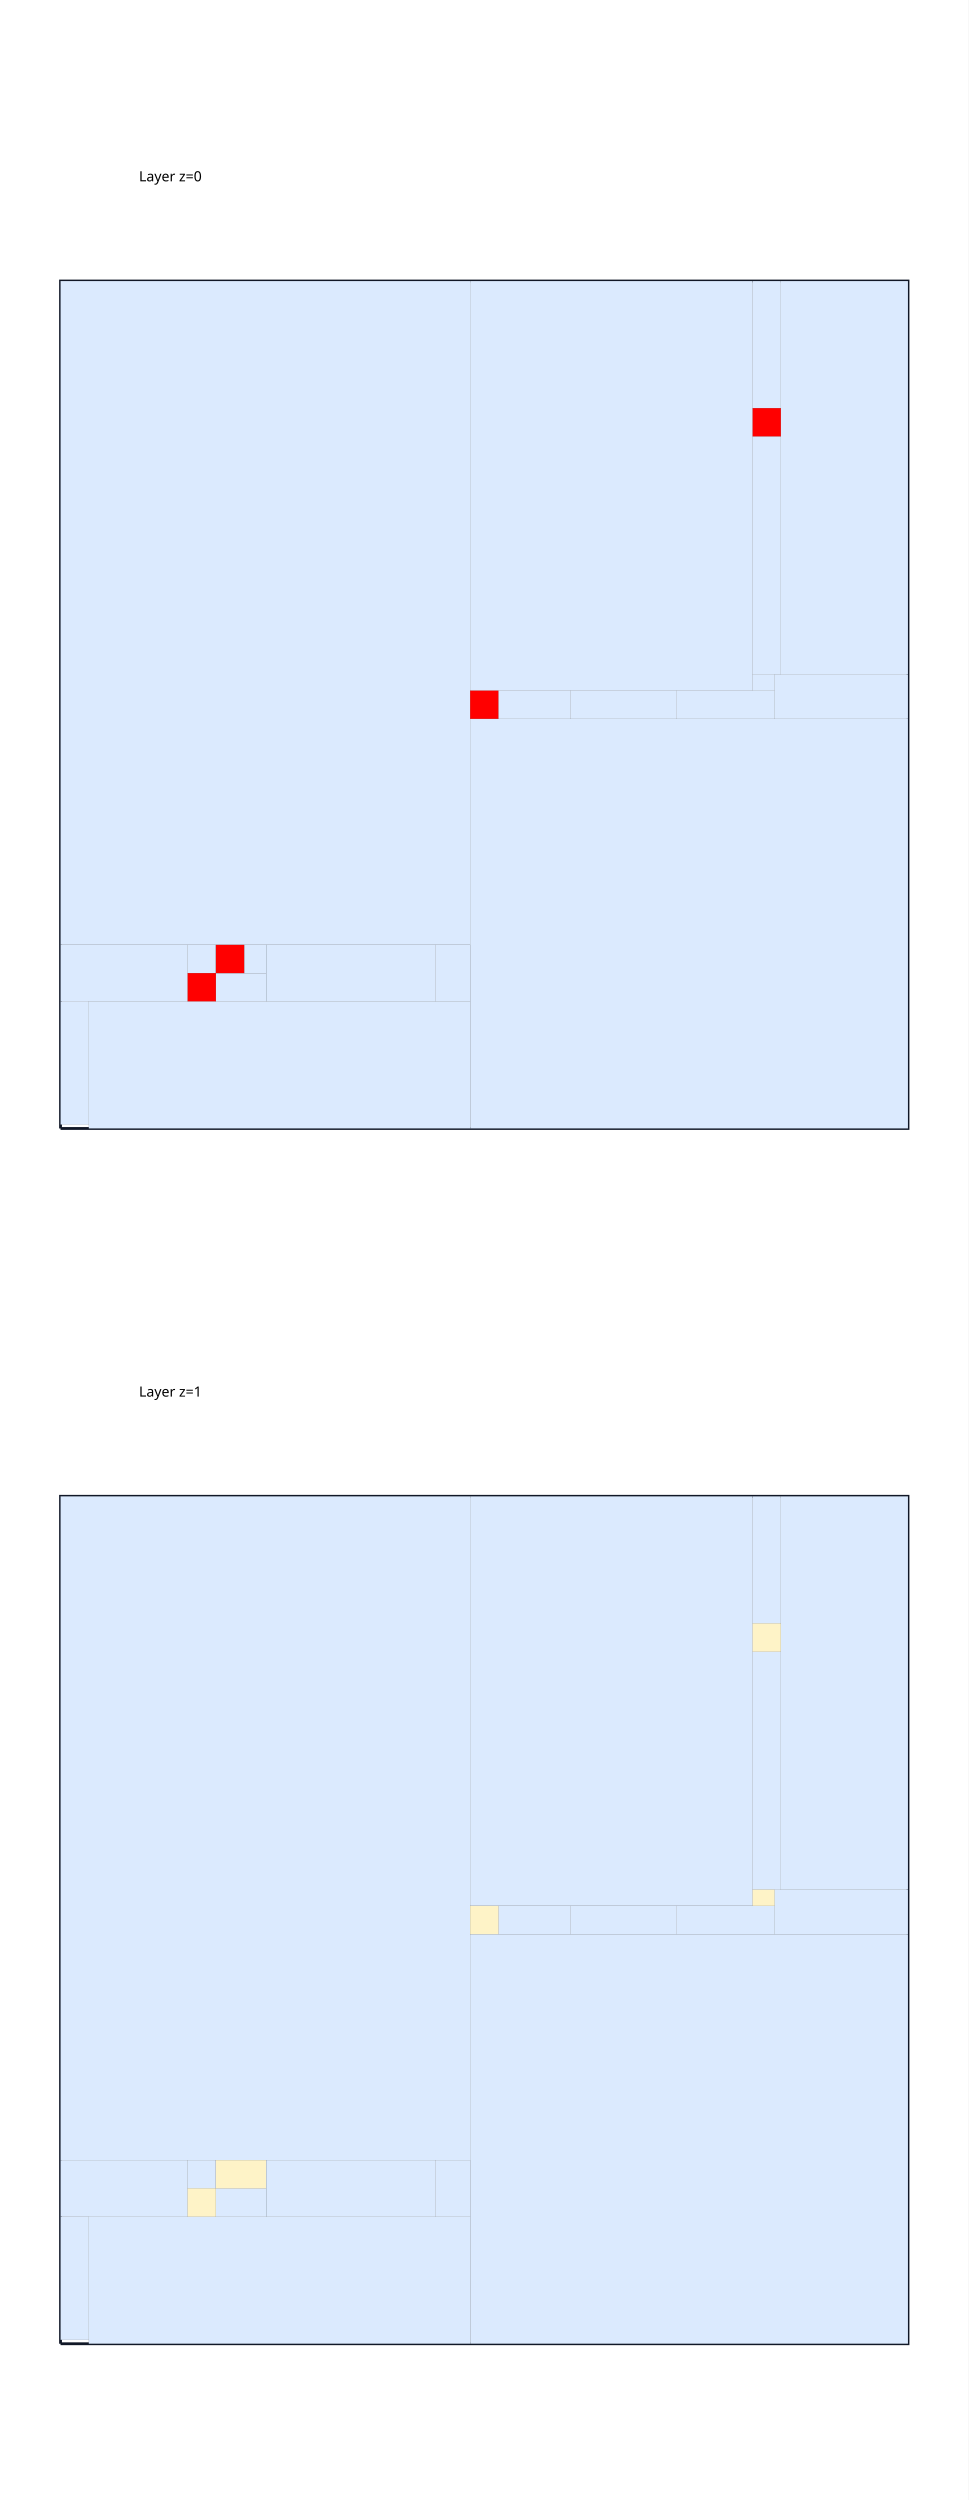
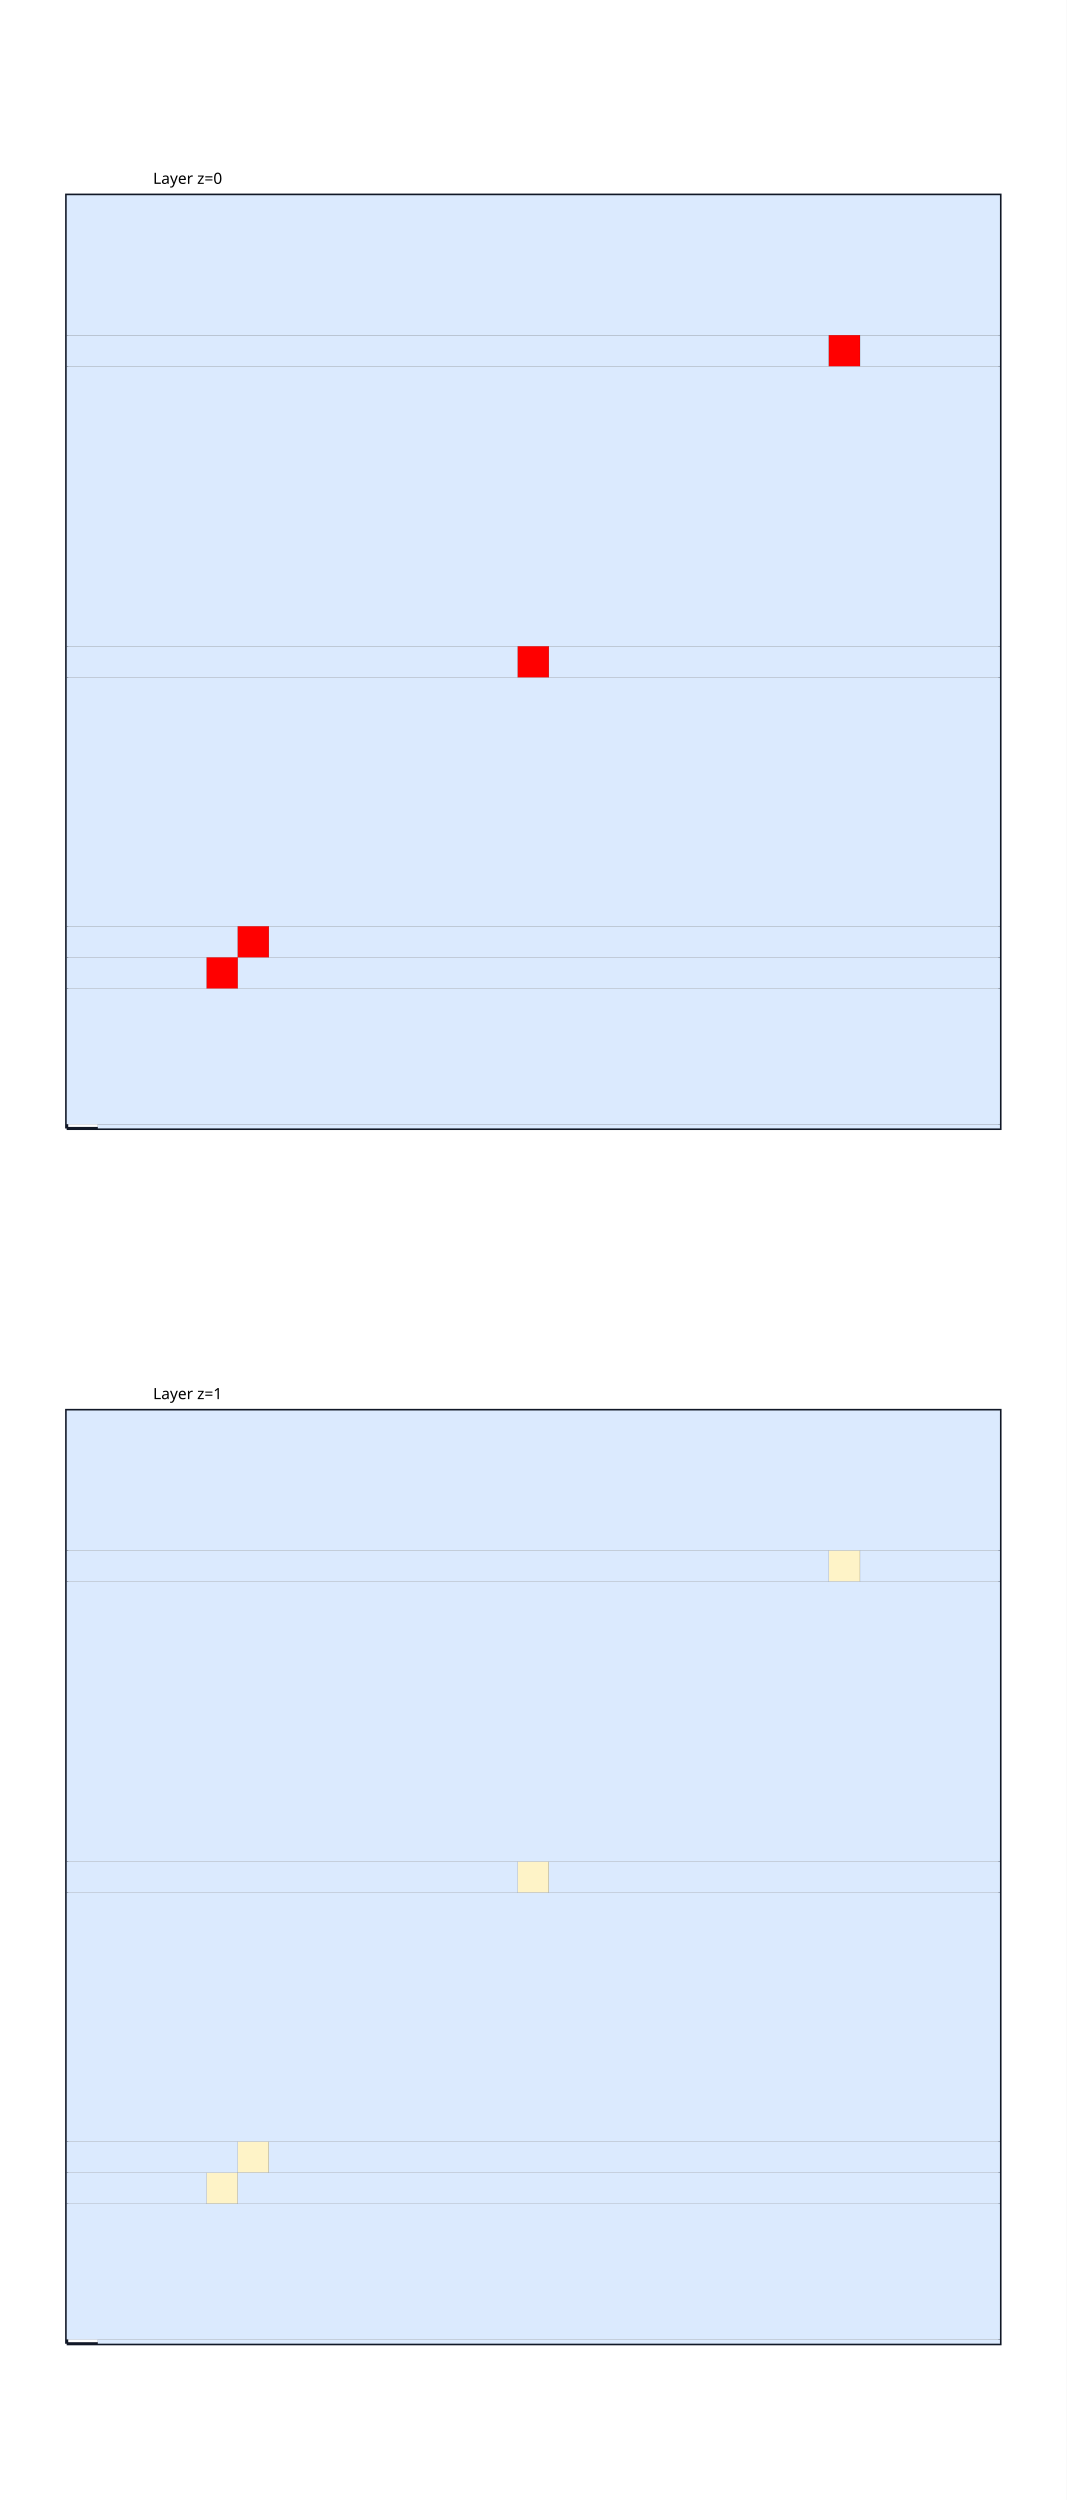
- <svg xmlns="http://www.w3.org/2000/svg" width="640" height="1652" viewBox="0 0 640 1652">
+ <svg xmlns="http://www.w3.org/2000/svg" width="640" height="1500" viewBox="0 0 640 1500">
  <rect width="100%" height="100%" fill="white" />
  <g>
-     <polyline data-points="-5,-5 25,-5 25,25 -5,25 -5,-5" data-type="line" data-label="bounds" points="40,745.694 600,745.694 600,185.694 40,185.694 40,745.694" fill="none" stroke="#111827" stroke-width="1.867" />
+     <polyline data-points="-5,-5 25,-5 25,25 -5,25 -5,-5" data-type="line" data-label="bounds" points="40,677.083 600,677.083 600,117.083 40,117.083 40,677.083" fill="none" stroke="#111827" stroke-width="1.867" />
  </g>
  <g>
-     <polyline data-points="-5,-48.02083333333333 25,-48.02083333333333 25,-18.02083333333333 -5,-18.02083333333333 -5,-48.02083333333333" data-type="line" data-label="bounds" points="40,1548.75 600,1548.75 600,988.75 40,988.75 40,1548.75" fill="none" stroke="#111827" stroke-width="1.867" />
+     <polyline data-points="-5,-44.0625 25,-44.0625 25,-14.0625 -5,-14.0625 -5,-44.0625" data-type="line" data-label="bounds" points="40,1406.25 600,1406.25 600,846.25 40,846.25 40,1406.25" fill="none" stroke="#111827" stroke-width="1.867" />
  </g>
  <g>
-     <rect data-type="rect" data-label="node" data-x="2.25" data-y="13.25" x="40" y="185.694" width="270.667" height="438.667" fill="#dbeafe" stroke="black" stroke-width="0.054" />
+     <rect data-type="rect" data-label="node" data-x="10.5" data-y="-4.93125" x="58.667" y="674.517" width="541.333" height="2.567" fill="#dbeafe" stroke="black" stroke-width="0.054" />
  </g>
  <g>
-     <rect data-type="rect" data-label="node" data-x="17.25" data-y="2.25" x="310.667" y="475.028" width="289.333" height="270.667" fill="#dbeafe" stroke="black" stroke-width="0.054" />
+     <rect data-type="rect" data-label="node" data-x="10" data-y="-2.68125" x="40" y="593.083" width="560" height="81.433" fill="#dbeafe" stroke="black" stroke-width="0.054" />
  </g>
  <g>
-     <rect data-type="rect" data-label="node" data-x="14.5" data-y="17.75" x="310.667" y="185.694" width="186.667" height="270.667" fill="#dbeafe" stroke="black" stroke-width="0.054" />
+     <rect data-type="rect" data-label="node" data-x="-2.75" data-y="0" x="40" y="574.417" width="84" height="18.667" fill="#dbeafe" stroke="black" stroke-width="0.054" />
  </g>
  <g>
-     <rect data-type="rect" data-label="node" data-x="14.925" data-y="10" x="376.933" y="456.361" width="70" height="18.667" fill="#dbeafe" stroke="black" stroke-width="0.054" />
+     <rect data-type="rect" data-label="node" data-x="12.75" data-y="0" x="142.667" y="574.417" width="457.333" height="18.667" fill="#dbeafe" stroke="black" stroke-width="0.054" />
  </g>
  <g>
-     <rect data-type="rect" data-label="node" data-x="18.5375" data-y="10" x="446.933" y="456.361" width="64.867" height="18.667" fill="#dbeafe" stroke="black" stroke-width="0.054" />
+     <rect data-type="rect" data-label="node" data-x="-2.25" data-y="1" x="40" y="555.75" width="102.667" height="18.667" fill="#dbeafe" stroke="black" stroke-width="0.054" />
  </g>
  <g>
-     <rect data-type="rect" data-label="node" data-x="2.7500000000000004" data-y="-2.75" x="58.667" y="661.694" width="252" height="84" fill="#dbeafe" stroke="black" stroke-width="0.054" />
+     <rect data-type="rect" data-label="node" data-x="13.25" data-y="1" x="161.333" y="555.75" width="438.667" height="18.667" fill="#dbeafe" stroke="black" stroke-width="0.054" />
  </g>
  <g>
-     <rect data-type="rect" data-label="node" data-x="22.75" data-y="18.0375" x="516" y="185.694" width="84" height="259.933" fill="#dbeafe" stroke="black" stroke-width="0.054" />
+     <rect data-type="rect" data-label="node" data-x="10" data-y="5.5" x="40" y="406.417" width="560" height="149.333" fill="#dbeafe" stroke="black" stroke-width="0.054" />
  </g>
  <g>
-     <rect data-type="rect" data-label="node" data-x="-2.75" data-y="0.5" x="40" y="624.361" width="84" height="37.333" fill="#dbeafe" stroke="black" stroke-width="0.054" />
+     <rect data-type="rect" data-label="node" data-x="2.25" data-y="10" x="40" y="387.75" width="270.667" height="18.667" fill="#dbeafe" stroke="black" stroke-width="0.054" />
  </g>
  <g>
-     <rect data-type="rect" data-label="node" data-x="5.275" data-y="0.5" x="175.8" y="624.361" width="112" height="37.333" fill="#dbeafe" stroke="black" stroke-width="0.054" />
+     <rect data-type="rect" data-label="node" data-x="17.75" data-y="10" x="329.333" y="387.75" width="270.667" height="18.667" fill="#dbeafe" stroke="black" stroke-width="0.054" />
  </g>
  <g>
-     <rect data-type="rect" data-label="node" data-x="11.774999999999999" data-y="10" x="329.333" y="456.361" width="47.6" height="18.667" fill="#dbeafe" stroke="black" stroke-width="0.054" />
+     <rect data-type="rect" data-label="node" data-x="10" data-y="15" x="40" y="219.75" width="560" height="168" fill="#dbeafe" stroke="black" stroke-width="0.054" />
  </g>
  <g>
-     <rect data-type="rect" data-label="node" data-x="22.637500000000003" data-y="10.2875" x="511.8" y="445.628" width="88.2" height="29.4" fill="#dbeafe" stroke="black" stroke-width="0.054" />
+     <rect data-type="rect" data-label="node" data-x="7.25" data-y="20" x="40" y="201.083" width="457.333" height="18.667" fill="#dbeafe" stroke="black" stroke-width="0.054" />
  </g>
  <g>
-     <rect data-type="rect" data-label="node" data-x="8.8875" data-y="0.5" x="287.8" y="624.361" width="22.867" height="37.333" fill="#dbeafe" stroke="black" stroke-width="0.054" />
+     <rect data-type="rect" data-label="node" data-x="22.75" data-y="20" x="516" y="201.083" width="84" height="18.667" fill="#dbeafe" stroke="black" stroke-width="0.054" />
  </g>
  <g>
-     <rect data-type="rect" data-label="node" data-x="0" data-y="1" x="124" y="624.361" width="18.667" height="18.667" fill="#dbeafe" stroke="black" stroke-width="0.054" />
+     <rect data-type="rect" data-label="node" data-x="10" data-y="22.75" x="40" y="117.083" width="560" height="84" fill="#dbeafe" stroke="black" stroke-width="0.054" />
  </g>
  <g>
-     <rect data-type="rect" data-label="node" data-x="1.3875000000000002" data-y="0" x="142.667" y="643.028" width="33.133" height="18.667" fill="#dbeafe" stroke="black" stroke-width="0.054" />
+     <rect data-type="rect" data-label="node" data-x="0" data-y="0" x="124" y="574.417" width="18.667" height="18.667" fill="red" stroke="black" stroke-width="0.054" />
  </g>
  <g>
-     <rect data-type="rect" data-label="node" data-x="20" data-y="15.2875" x="497.333" y="288.361" width="18.667" height="157.267" fill="#dbeafe" stroke="black" stroke-width="0.054" />
+     <rect data-type="rect" data-label="node" data-x="10" data-y="10" x="310.667" y="387.75" width="18.667" height="18.667" fill="red" stroke="black" stroke-width="0.054" />
  </g>
  <g>
-     <rect data-type="rect" data-label="node" data-x="20" data-y="22.75" x="497.333" y="185.694" width="18.667" height="84" fill="#dbeafe" stroke="black" stroke-width="0.054" />
+     <rect data-type="rect" data-label="node" data-x="20" data-y="20" x="497.333" y="201.083" width="18.667" height="18.667" fill="red" stroke="black" stroke-width="0.054" />
  </g>
  <g>
-     <rect data-type="rect" data-label="node" data-x="-4.5" data-y="-2.68125" x="40" y="661.694" width="18.667" height="81.433" fill="#dbeafe" stroke="black" stroke-width="0.054" />
+     <rect data-type="rect" data-label="node" data-x="1" data-y="1" x="142.667" y="555.75" width="18.667" height="18.667" fill="red" stroke="black" stroke-width="0.054" />
  </g>
  <g>
-     <rect data-type="rect" data-label="node" data-x="1.8875000000000002" data-y="1" x="161.333" y="624.361" width="14.467" height="18.667" fill="#dbeafe" stroke="black" stroke-width="0.054" />
+     <rect data-type="rect" data-label="node" data-x="10" data-y="-29.0625" x="310.667" y="1116.917" width="18.667" height="18.667" fill="#fef3c7" stroke="black" stroke-width="0.054" />
  </g>
  <g>
-     <rect data-type="rect" data-label="node" data-x="19.887500000000003" data-y="10.7875" x="497.333" y="445.628" width="14.467" height="10.733" fill="#dbeafe" stroke="black" stroke-width="0.054" />
+     <rect data-type="rect" data-label="node" data-x="0" data-y="-39.0625" x="124" y="1303.583" width="18.667" height="18.667" fill="#fef3c7" stroke="black" stroke-width="0.054" />
  </g>
  <g>
-     <rect data-type="rect" data-label="node" data-x="0" data-y="0" x="124" y="643.028" width="18.667" height="18.667" fill="red" stroke="black" stroke-width="0.054" />
+     <rect data-type="rect" data-label="node" data-x="1" data-y="-38.0625" x="142.667" y="1284.917" width="18.667" height="18.667" fill="#fef3c7" stroke="black" stroke-width="0.054" />
  </g>
  <g>
-     <rect data-type="rect" data-label="node" data-x="10" data-y="10" x="310.667" y="456.361" width="18.667" height="18.667" fill="red" stroke="black" stroke-width="0.054" />
+     <rect data-type="rect" data-label="node" data-x="20" data-y="-19.0625" x="497.333" y="930.25" width="18.667" height="18.667" fill="#fef3c7" stroke="black" stroke-width="0.054" />
  </g>
  <g>
-     <rect data-type="rect" data-label="node" data-x="20" data-y="20" x="497.333" y="269.694" width="18.667" height="18.667" fill="red" stroke="black" stroke-width="0.054" />
+     <rect data-type="rect" data-label="node" data-x="10.5" data-y="-43.99375" x="58.667" y="1403.683" width="541.333" height="2.567" fill="#dbeafe" stroke="black" stroke-width="0.054" />
  </g>
  <g>
-     <rect data-type="rect" data-label="node" data-x="1" data-y="1" x="142.667" y="624.361" width="18.667" height="18.667" fill="red" stroke="black" stroke-width="0.054" />
+     <rect data-type="rect" data-label="node" data-x="10" data-y="-41.74375" x="40" y="1322.25" width="560" height="81.433" fill="#dbeafe" stroke="black" stroke-width="0.054" />
  </g>
  <g>
-     <rect data-type="rect" data-label="node" data-x="2.25" data-y="-29.77083333333333" x="40" y="988.75" width="270.667" height="438.667" fill="#dbeafe" stroke="black" stroke-width="0.054" />
+     <rect data-type="rect" data-label="node" data-x="-2.75" data-y="-39.0625" x="40" y="1303.583" width="84" height="18.667" fill="#dbeafe" stroke="black" stroke-width="0.054" />
  </g>
  <g>
-     <rect data-type="rect" data-label="node" data-x="17.25" data-y="-40.77083333333333" x="310.667" y="1278.083" width="289.333" height="270.667" fill="#dbeafe" stroke="black" stroke-width="0.054" />
+     <rect data-type="rect" data-label="node" data-x="12.75" data-y="-39.0625" x="142.667" y="1303.583" width="457.333" height="18.667" fill="#dbeafe" stroke="black" stroke-width="0.054" />
  </g>
  <g>
-     <rect data-type="rect" data-label="node" data-x="14.5" data-y="-25.27083333333333" x="310.667" y="988.75" width="186.667" height="270.667" fill="#dbeafe" stroke="black" stroke-width="0.054" />
+     <rect data-type="rect" data-label="node" data-x="-2.25" data-y="-38.0625" x="40" y="1284.917" width="102.667" height="18.667" fill="#dbeafe" stroke="black" stroke-width="0.054" />
  </g>
  <g>
-     <rect data-type="rect" data-label="node" data-x="14.925" data-y="-33.02083333333333" x="376.933" y="1259.417" width="70" height="18.667" fill="#dbeafe" stroke="black" stroke-width="0.054" />
+     <rect data-type="rect" data-label="node" data-x="13.25" data-y="-38.0625" x="161.333" y="1284.917" width="438.667" height="18.667" fill="#dbeafe" stroke="black" stroke-width="0.054" />
  </g>
  <g>
-     <rect data-type="rect" data-label="node" data-x="18.5375" data-y="-33.02083333333333" x="446.933" y="1259.417" width="64.867" height="18.667" fill="#dbeafe" stroke="black" stroke-width="0.054" />
+     <rect data-type="rect" data-label="node" data-x="10" data-y="-33.5625" x="40" y="1135.583" width="560" height="149.333" fill="#dbeafe" stroke="black" stroke-width="0.054" />
  </g>
  <g>
-     <rect data-type="rect" data-label="node" data-x="2.7500000000000004" data-y="-45.77083333333333" x="58.667" y="1464.75" width="252" height="84" fill="#dbeafe" stroke="black" stroke-width="0.054" />
+     <rect data-type="rect" data-label="node" data-x="2.25" data-y="-29.0625" x="40" y="1116.917" width="270.667" height="18.667" fill="#dbeafe" stroke="black" stroke-width="0.054" />
  </g>
  <g>
-     <rect data-type="rect" data-label="node" data-x="22.75" data-y="-24.983333333333327" x="516" y="988.75" width="84" height="259.933" fill="#dbeafe" stroke="black" stroke-width="0.054" />
+     <rect data-type="rect" data-label="node" data-x="17.75" data-y="-29.0625" x="329.333" y="1116.917" width="270.667" height="18.667" fill="#dbeafe" stroke="black" stroke-width="0.054" />
  </g>
  <g>
-     <rect data-type="rect" data-label="node" data-x="-2.75" data-y="-42.52083333333333" x="40" y="1427.417" width="84" height="37.333" fill="#dbeafe" stroke="black" stroke-width="0.054" />
+     <rect data-type="rect" data-label="node" data-x="10" data-y="-24.0625" x="40" y="948.917" width="560" height="168" fill="#dbeafe" stroke="black" stroke-width="0.054" />
  </g>
  <g>
-     <rect data-type="rect" data-label="node" data-x="5.275" data-y="-42.52083333333333" x="175.8" y="1427.417" width="112" height="37.333" fill="#dbeafe" stroke="black" stroke-width="0.054" />
+     <rect data-type="rect" data-label="node" data-x="7.25" data-y="-19.0625" x="40" y="930.25" width="457.333" height="18.667" fill="#dbeafe" stroke="black" stroke-width="0.054" />
  </g>
  <g>
-     <rect data-type="rect" data-label="node" data-x="11.774999999999999" data-y="-33.02083333333333" x="329.333" y="1259.417" width="47.6" height="18.667" fill="#dbeafe" stroke="black" stroke-width="0.054" />
+     <rect data-type="rect" data-label="node" data-x="22.75" data-y="-19.0625" x="516" y="930.25" width="84" height="18.667" fill="#dbeafe" stroke="black" stroke-width="0.054" />
  </g>
  <g>
-     <rect data-type="rect" data-label="node" data-x="22.637500000000003" data-y="-32.73333333333333" x="511.8" y="1248.683" width="88.2" height="29.4" fill="#dbeafe" stroke="black" stroke-width="0.054" />
+     <rect data-type="rect" data-label="node" data-x="10" data-y="-16.3125" x="40" y="846.25" width="560" height="84" fill="#dbeafe" stroke="black" stroke-width="0.054" />
  </g>
-   <g>
-     <rect data-type="rect" data-label="node" data-x="8.8875" data-y="-42.52083333333333" x="287.8" y="1427.417" width="22.867" height="37.333" fill="#dbeafe" stroke="black" stroke-width="0.054" />
-   </g>
-   <g>
-     <rect data-type="rect" data-label="node" data-x="0" data-y="-42.02083333333333" x="124" y="1427.417" width="18.667" height="18.667" fill="#dbeafe" stroke="black" stroke-width="0.054" />
-   </g>
-   <g>
-     <rect data-type="rect" data-label="node" data-x="1.3875000000000002" data-y="-43.02083333333333" x="142.667" y="1446.083" width="33.133" height="18.667" fill="#dbeafe" stroke="black" stroke-width="0.054" />
-   </g>
-   <g>
-     <rect data-type="rect" data-label="node" data-x="20" data-y="-27.733333333333327" x="497.333" y="1091.417" width="18.667" height="157.267" fill="#dbeafe" stroke="black" stroke-width="0.054" />
-   </g>
-   <g>
-     <rect data-type="rect" data-label="node" data-x="20" data-y="-20.27083333333333" x="497.333" y="988.75" width="18.667" height="84" fill="#dbeafe" stroke="black" stroke-width="0.054" />
-   </g>
-   <g>
-     <rect data-type="rect" data-label="node" data-x="-4.5" data-y="-45.70208333333333" x="40" y="1464.75" width="18.667" height="81.433" fill="#dbeafe" stroke="black" stroke-width="0.054" />
-   </g>
-   <g>
-     <rect data-type="rect" data-label="node" data-x="10" data-y="-33.02083333333333" x="310.667" y="1259.417" width="18.667" height="18.667" fill="#fef3c7" stroke="black" stroke-width="0.054" />
-   </g>
-   <g>
-     <rect data-type="rect" data-label="node" data-x="0" data-y="-43.02083333333333" x="124" y="1446.083" width="18.667" height="18.667" fill="#fef3c7" stroke="black" stroke-width="0.054" />
-   </g>
-   <g>
-     <rect data-type="rect" data-label="node" data-x="1.3875000000000002" data-y="-42.02083333333333" x="142.667" y="1427.417" width="33.133" height="18.667" fill="#fef3c7" stroke="black" stroke-width="0.054" />
-   </g>
-   <g>
-     <rect data-type="rect" data-label="node" data-x="19.887500000000003" data-y="-32.23333333333333" x="497.333" y="1248.683" width="14.467" height="10.733" fill="#fef3c7" stroke="black" stroke-width="0.054" />
-   </g>
-   <g>
-     <rect data-type="rect" data-label="node" data-x="20" data-y="-23.02083333333333" x="497.333" y="1072.75" width="18.667" height="18.667" fill="#fef3c7" stroke="black" stroke-width="0.054" />
-   </g>
-   <text data-type="text" data-label="Layer z=0" data-x="0" data-y="28.916666666666664" x="133.333" y="112.583" fill="black" font-size="9.333" font-family="sans-serif" text-anchor="end" dominant-baseline="text-before-edge">Layer z=0</text>
-   <text data-type="text" data-label="Layer z=1" data-x="0" data-y="-14.104166666666664" x="133.333" y="915.639" fill="black" font-size="9.333" font-family="sans-serif" text-anchor="end" dominant-baseline="text-before-edge">Layer z=1</text>
+   <text data-type="text" data-label="Layer z=0" data-x="0" data-y="25.75" x="133.333" y="103.083" fill="black" font-size="9.333" font-family="sans-serif" text-anchor="end" dominant-baseline="text-before-edge">Layer z=0</text>
+   <text data-type="text" data-label="Layer z=1" data-x="0" data-y="-13.3125" x="133.333" y="832.25" fill="black" font-size="9.333" font-family="sans-serif" text-anchor="end" dominant-baseline="text-before-edge">Layer z=1</text>
  <g id="crosshair" style="display: none">
-     <line id="crosshair-h" y1="0" y2="1652" stroke="#666" stroke-width="0.5" />
+     <line id="crosshair-h" y1="0" y2="1500" stroke="#666" stroke-width="0.5" />
    <line id="crosshair-v" x1="0" x2="640" stroke="#666" stroke-width="0.5" />
    <text id="coordinates" font-family="monospace" font-size="12" fill="#666" />
  </g>
</svg>
